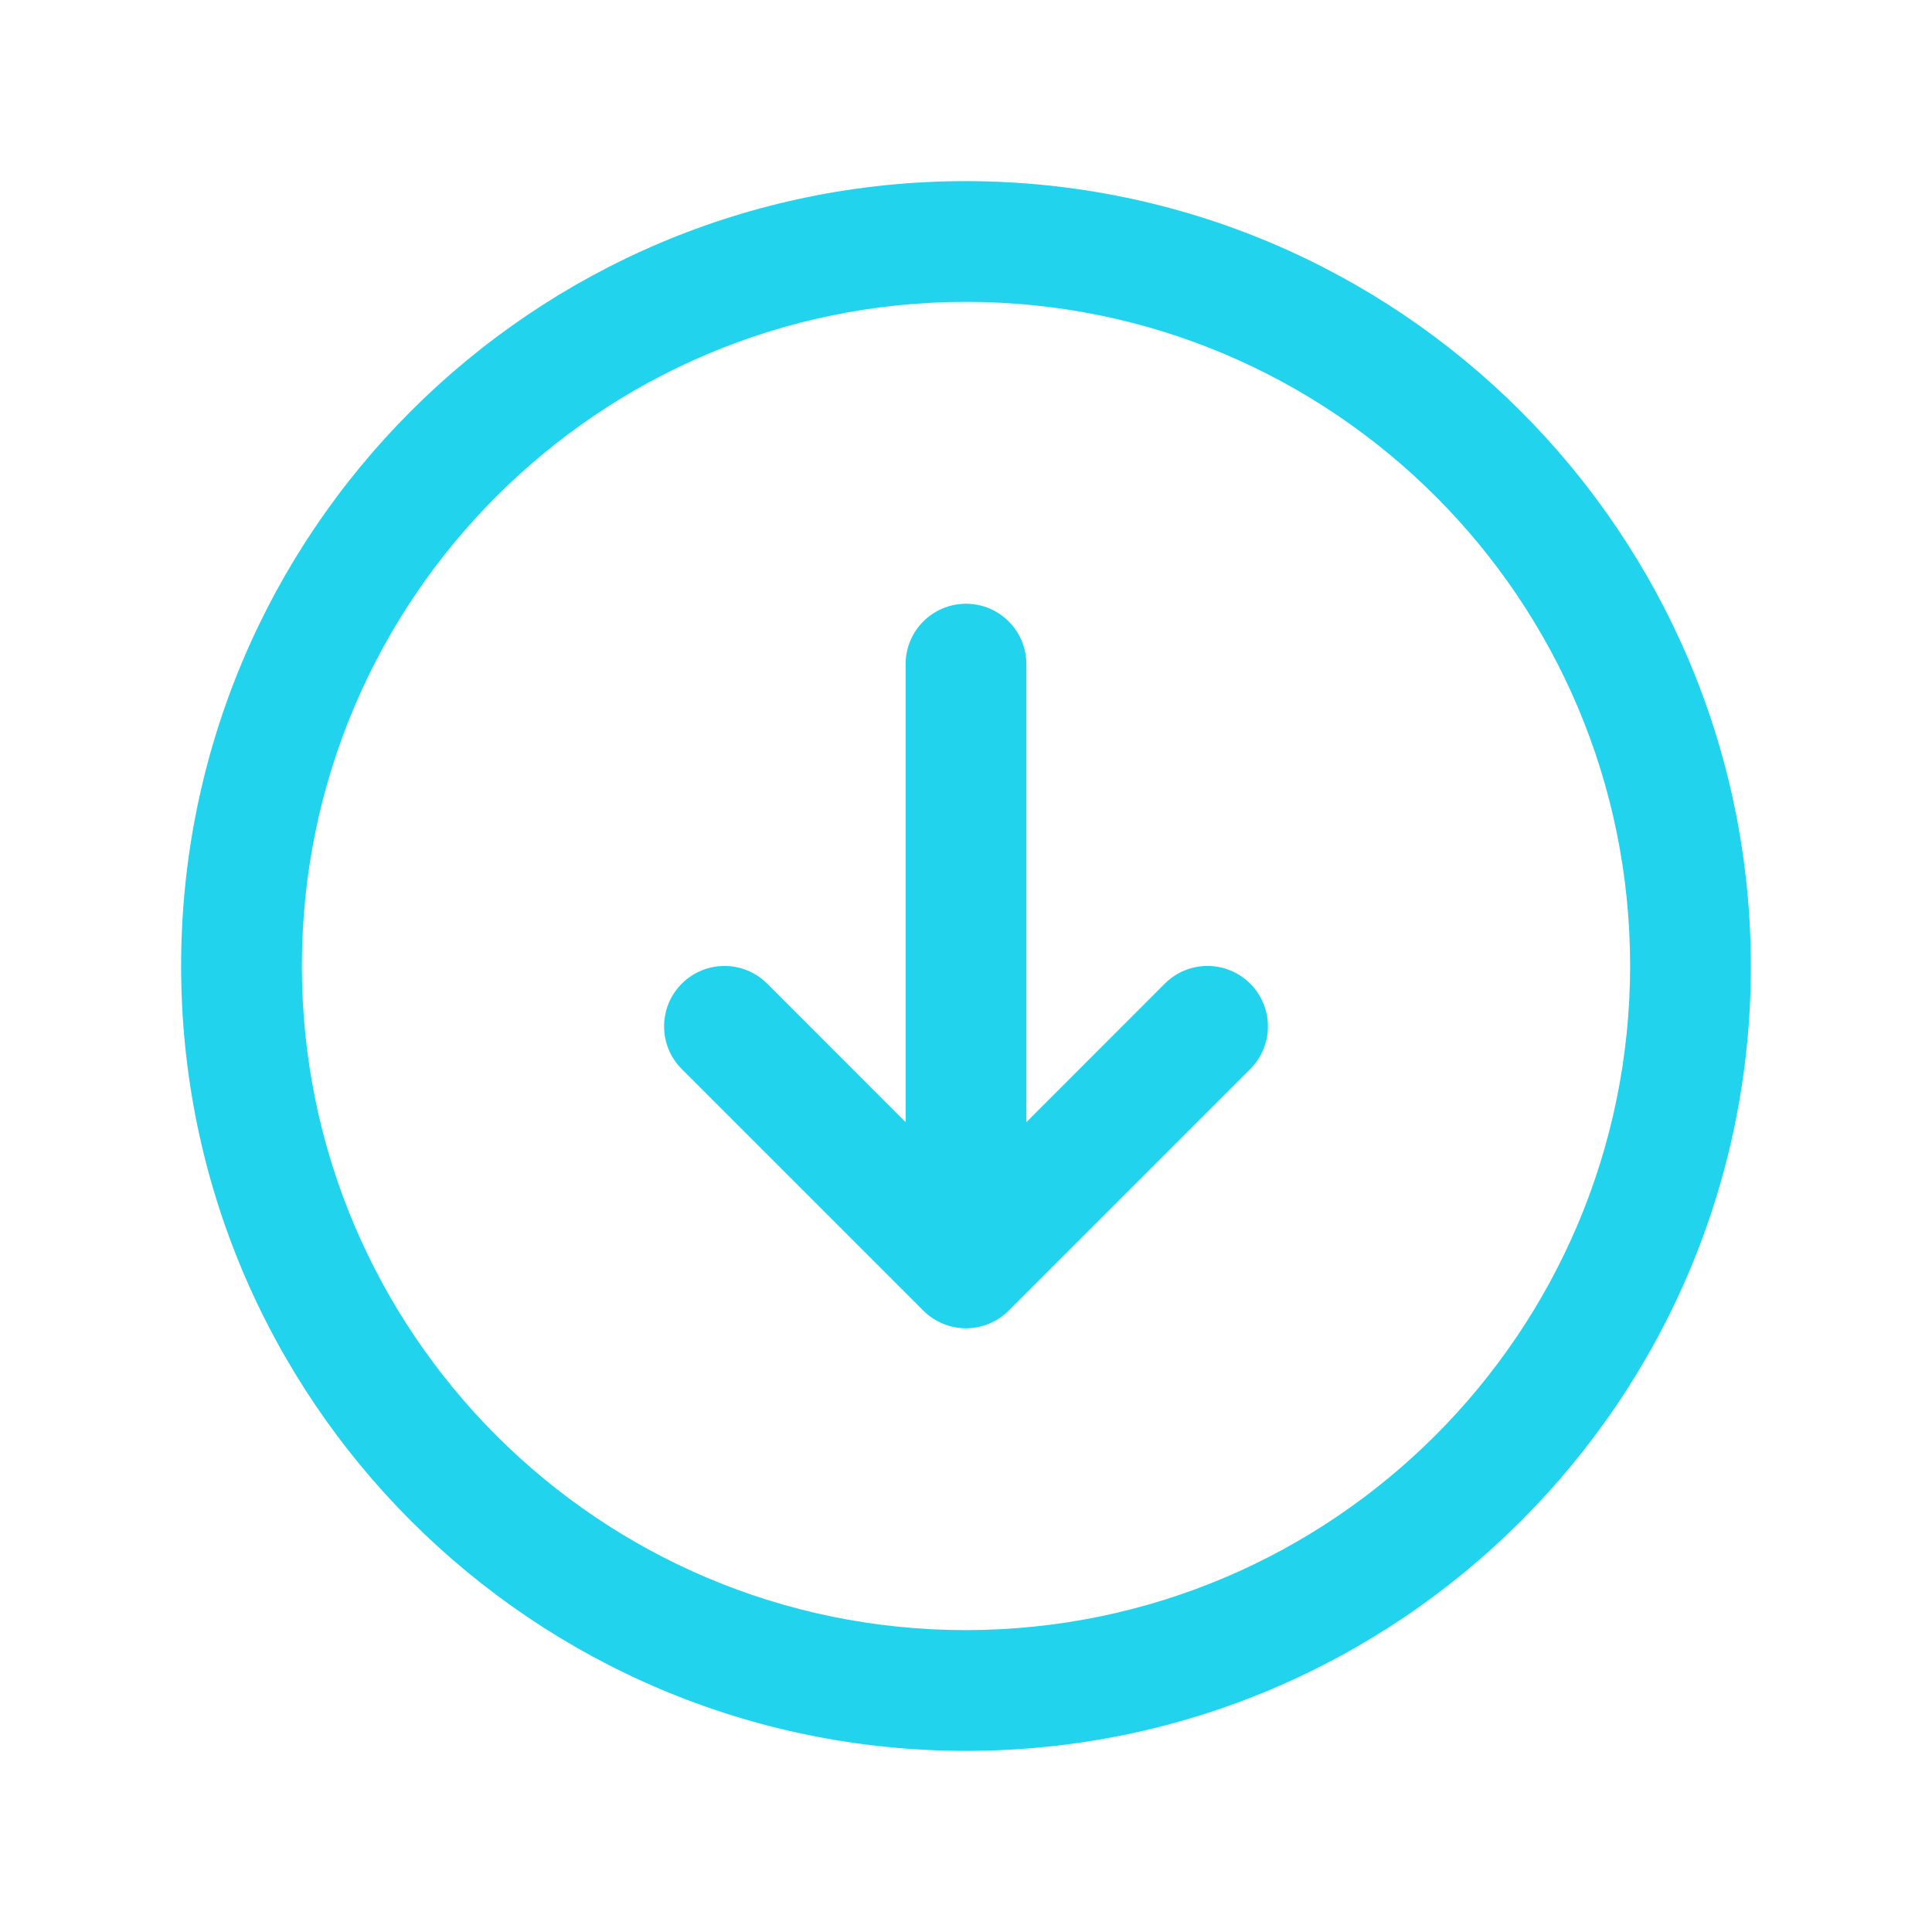
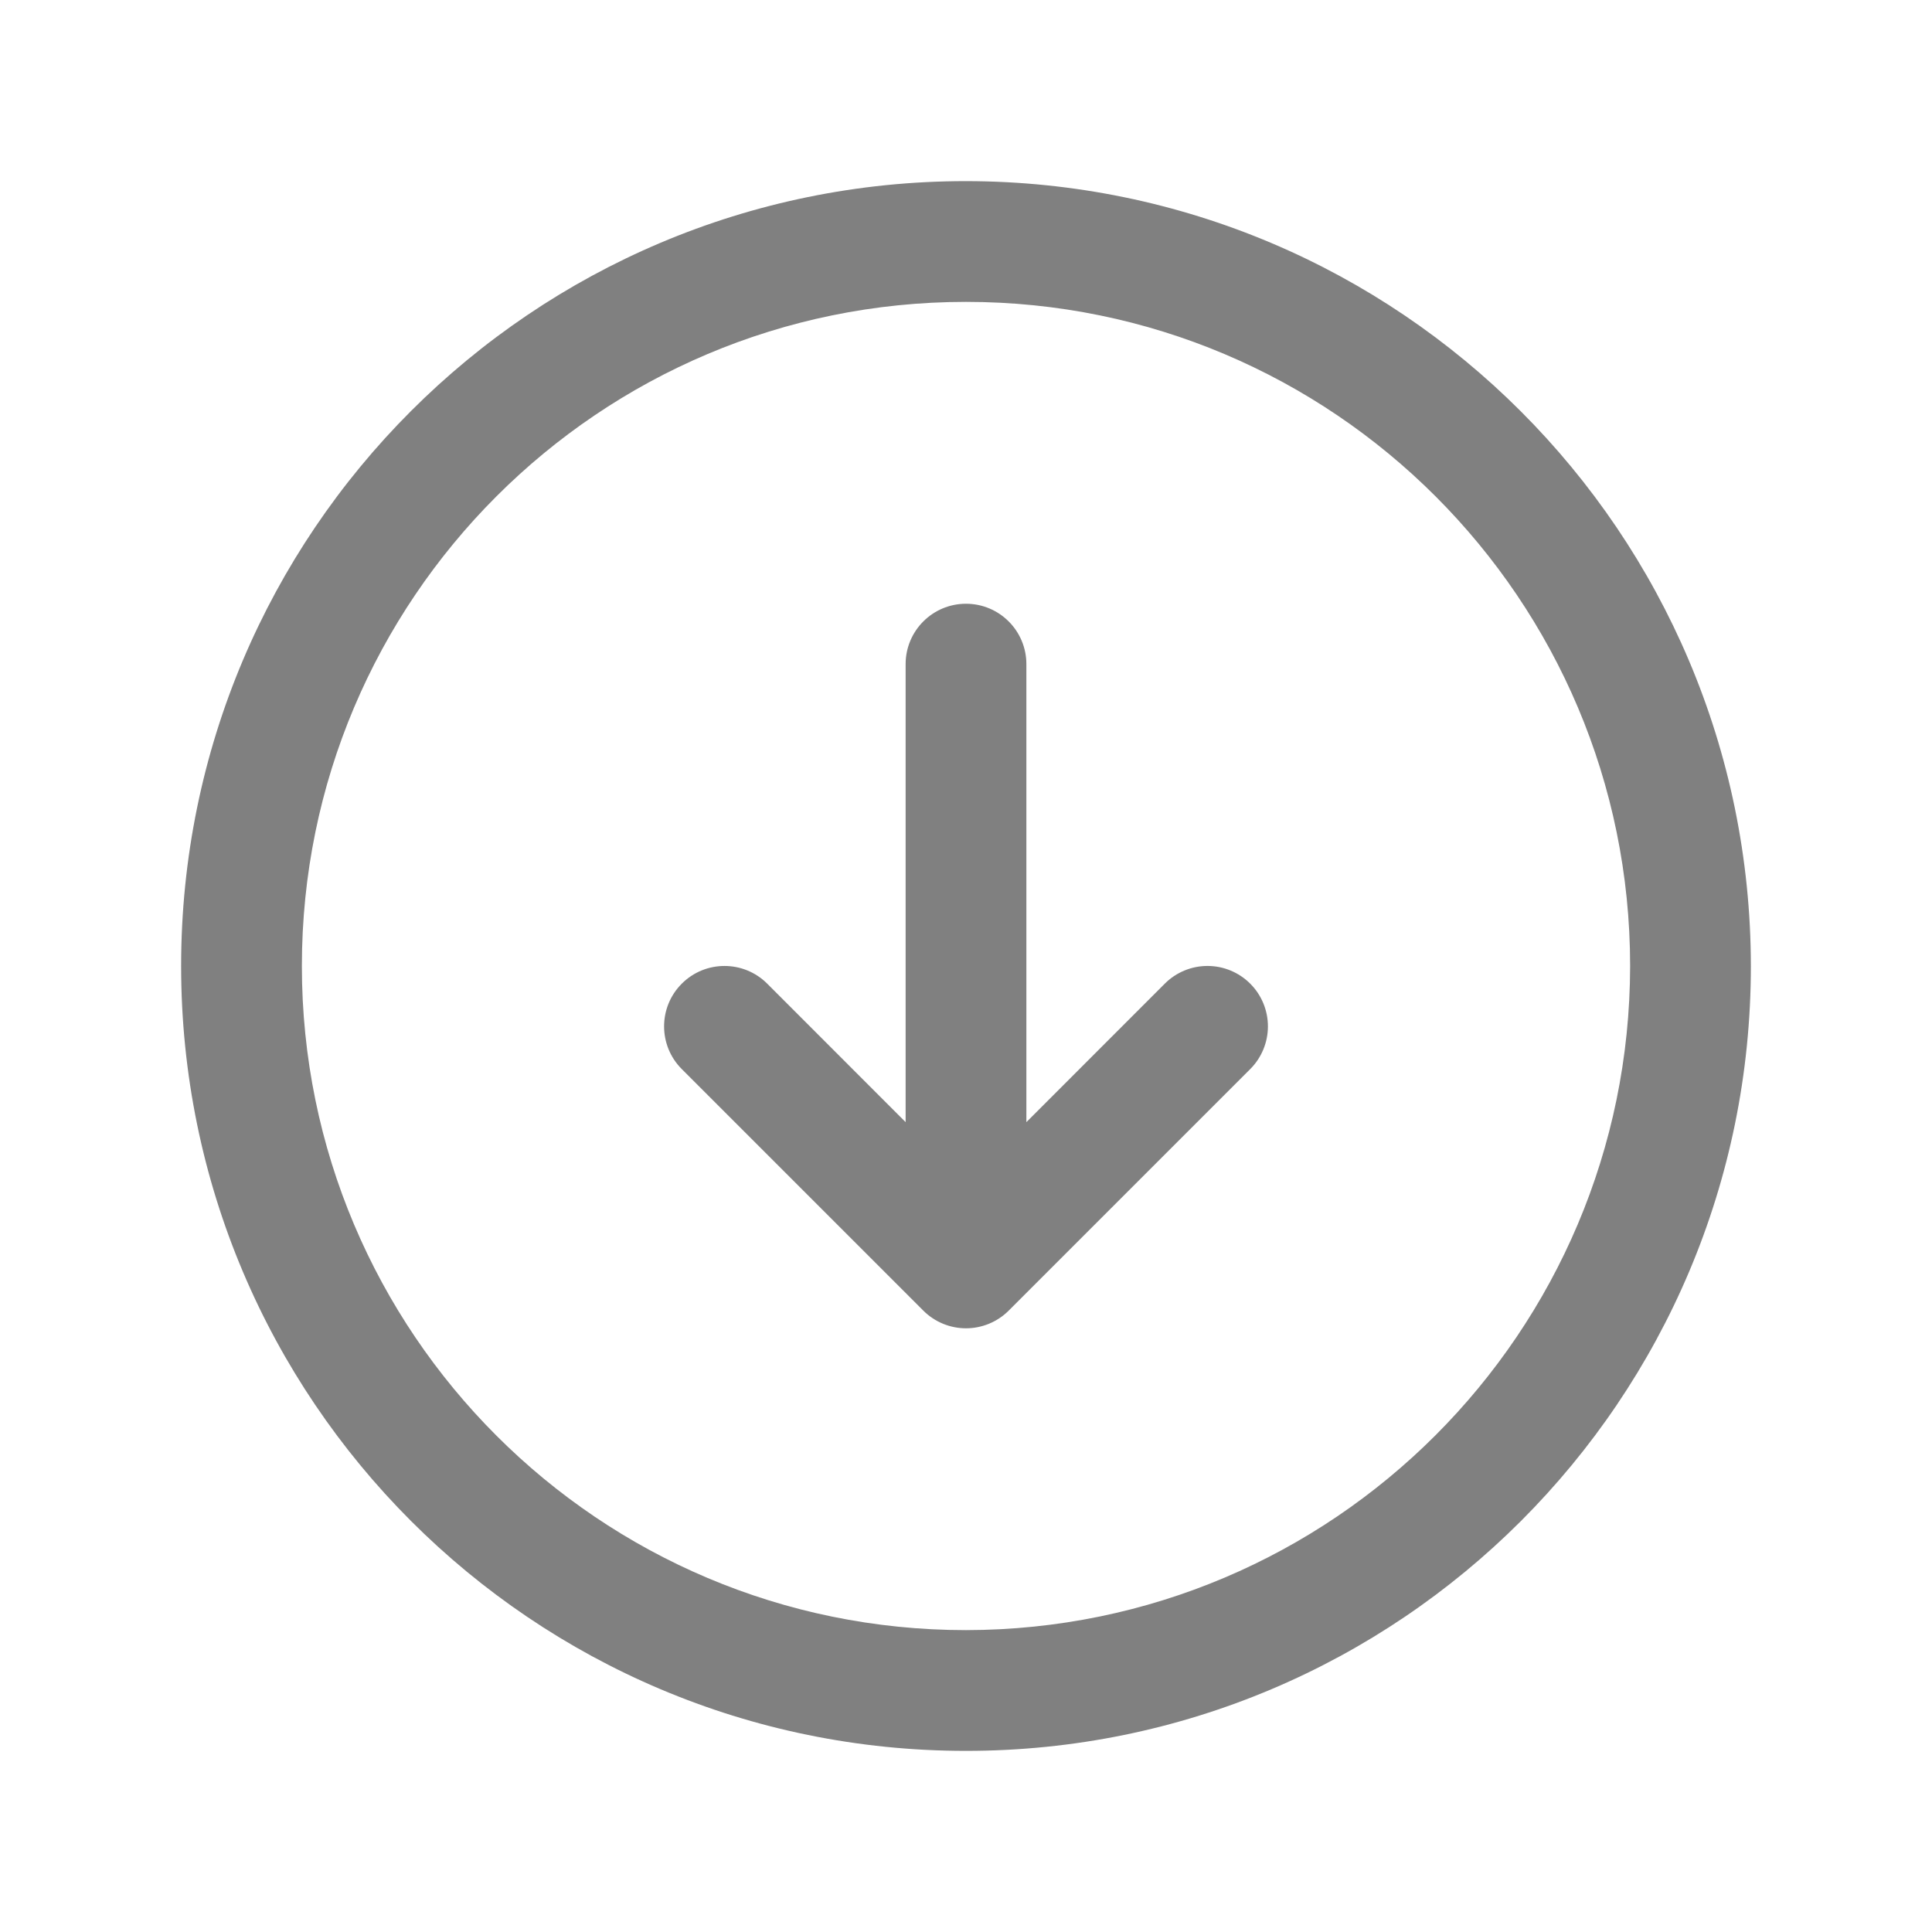
- <svg xmlns="http://www.w3.org/2000/svg" viewBox="0 0 256 256" fill="#22d3ee">
+ <svg xmlns="http://www.w3.org/2000/svg" viewBox="0 0 256 256" fill="#808080">
  <path d="M128,24A104,104,0,1,0,232,128,104.11,104.11,0,0,0,128,24Zm0,192a88,88,0,1,1,88-88A88.1,88.1,0,0,1,128,216Zm37.66-85.66a8,8,0,0,1,0,11.32l-32,32a8,8,0,0,1-11.32,0l-32-32a8,8,0,0,1,11.32-11.32L120,148.69V88a8,8,0,0,1,16,0v60.69l18.34-18.35A8,8,0,0,1,165.66,130.34Z" />
</svg>
